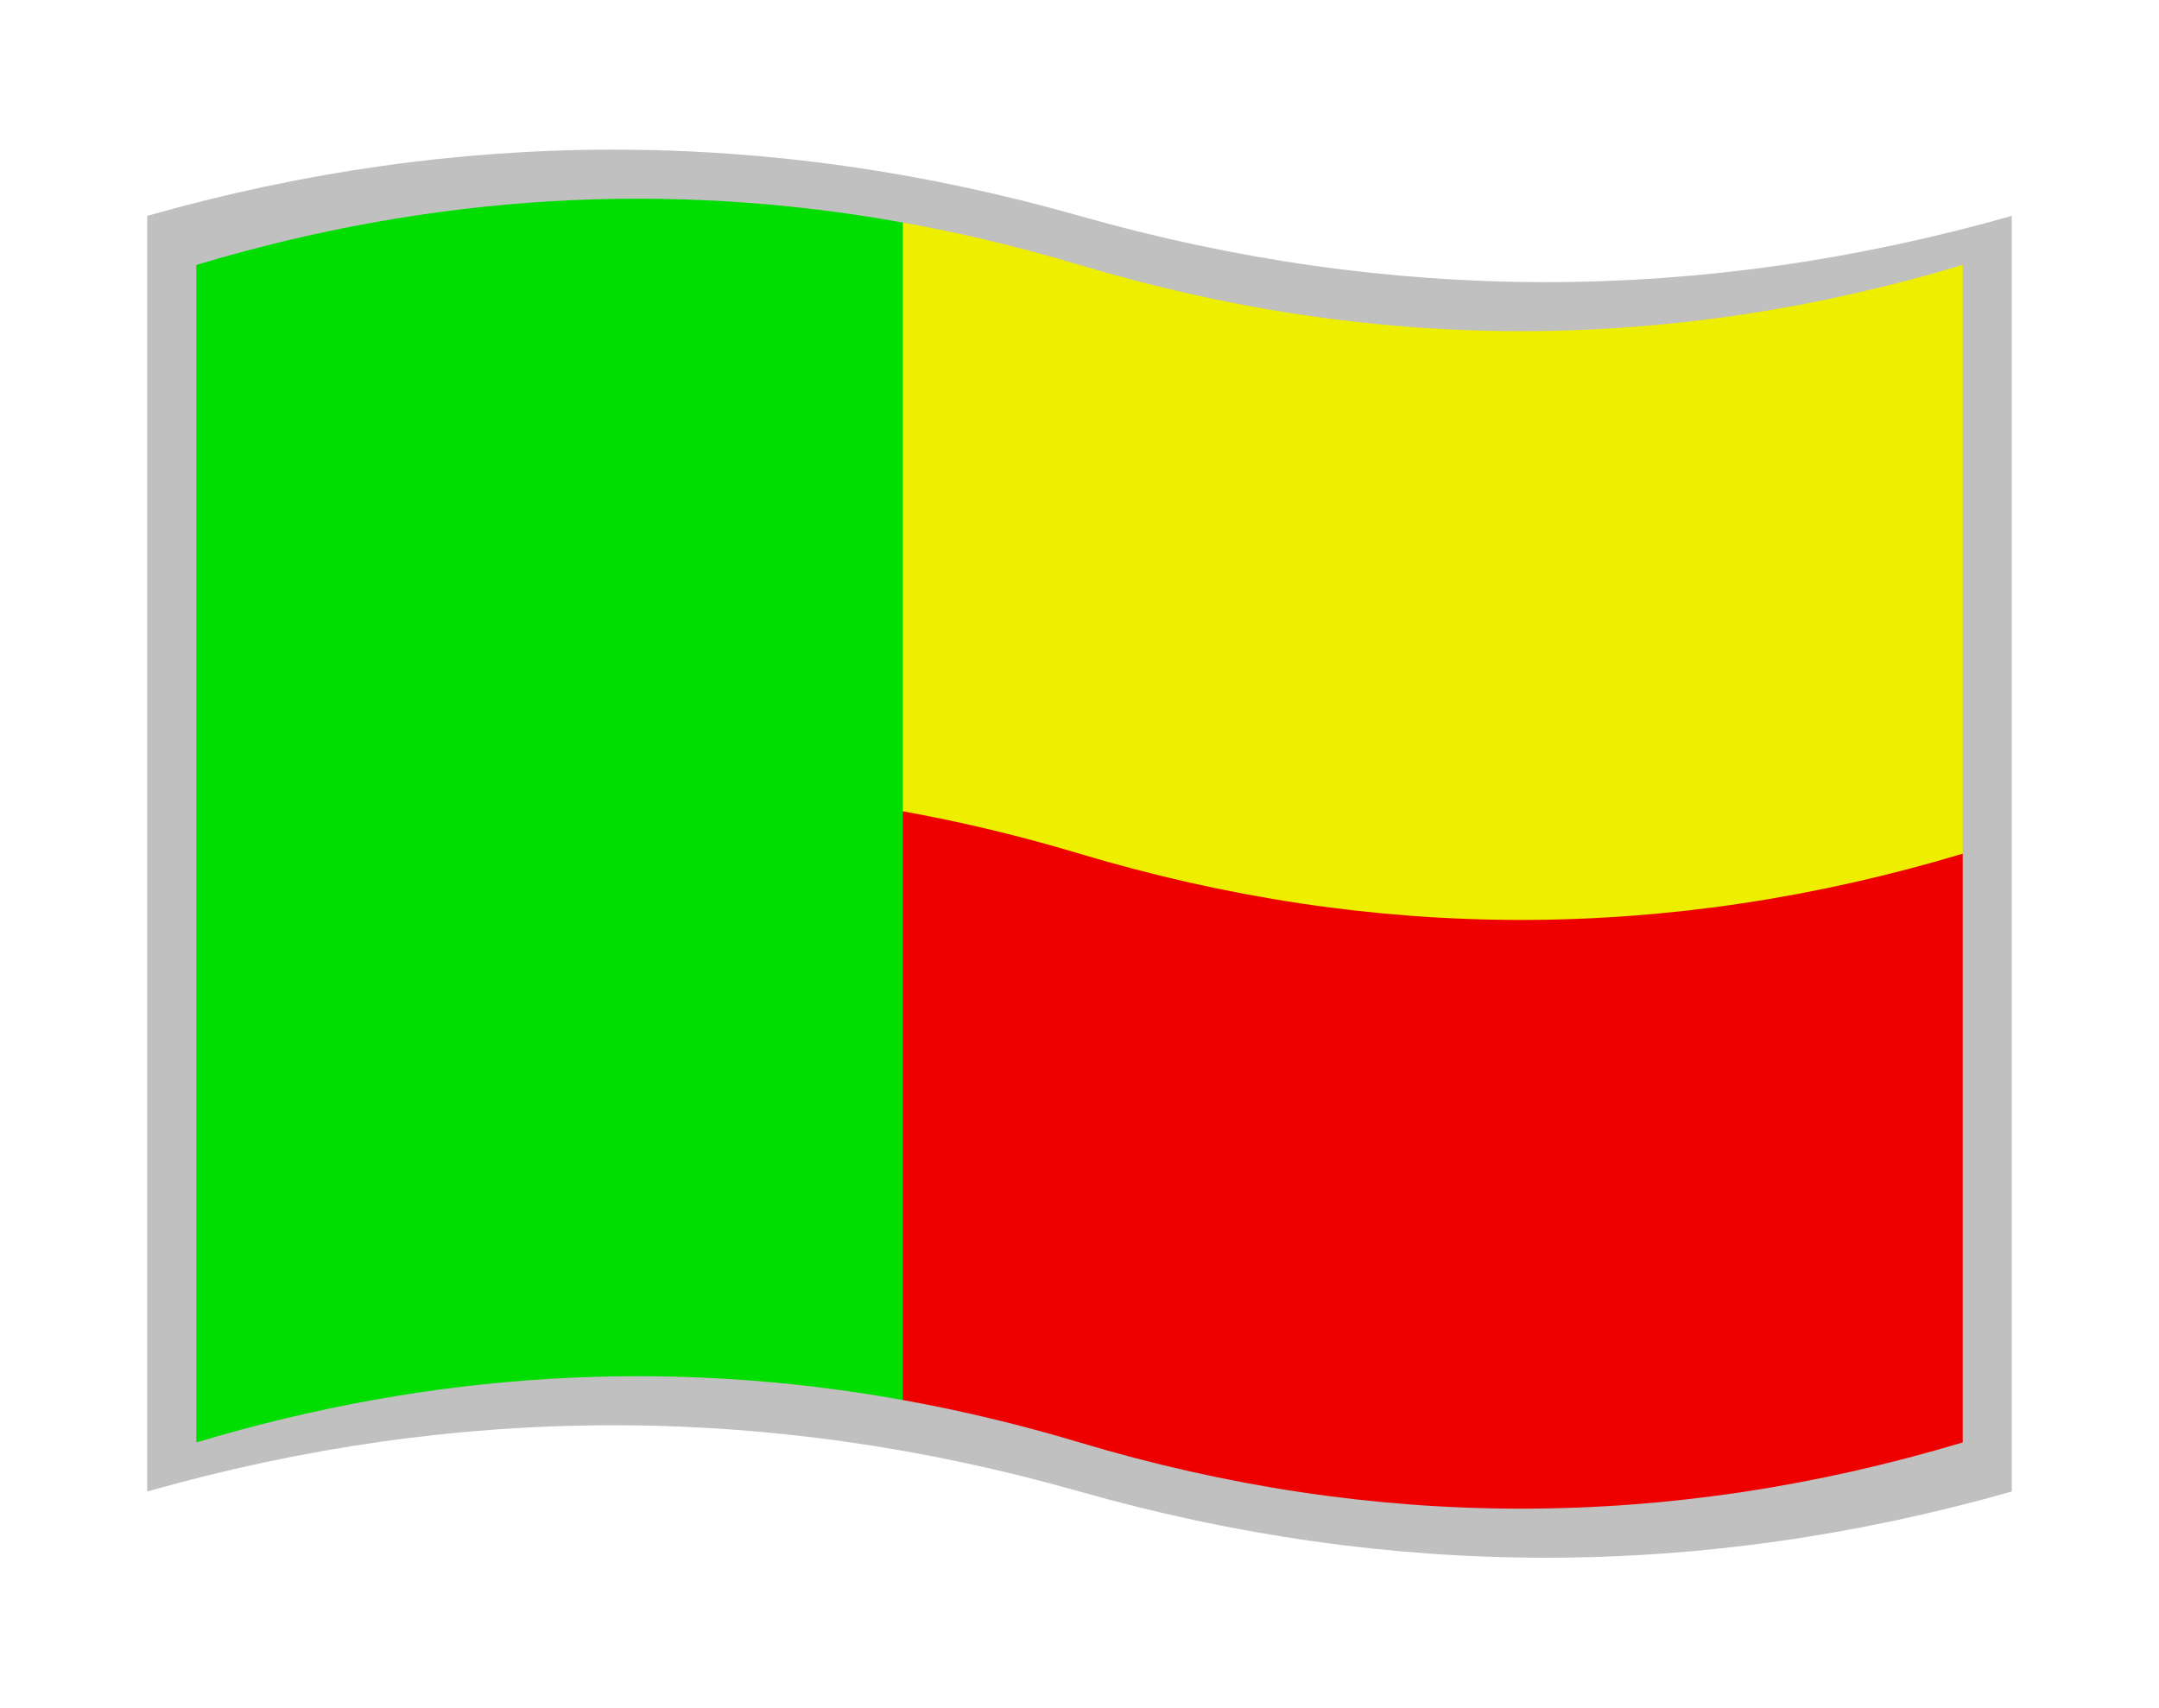
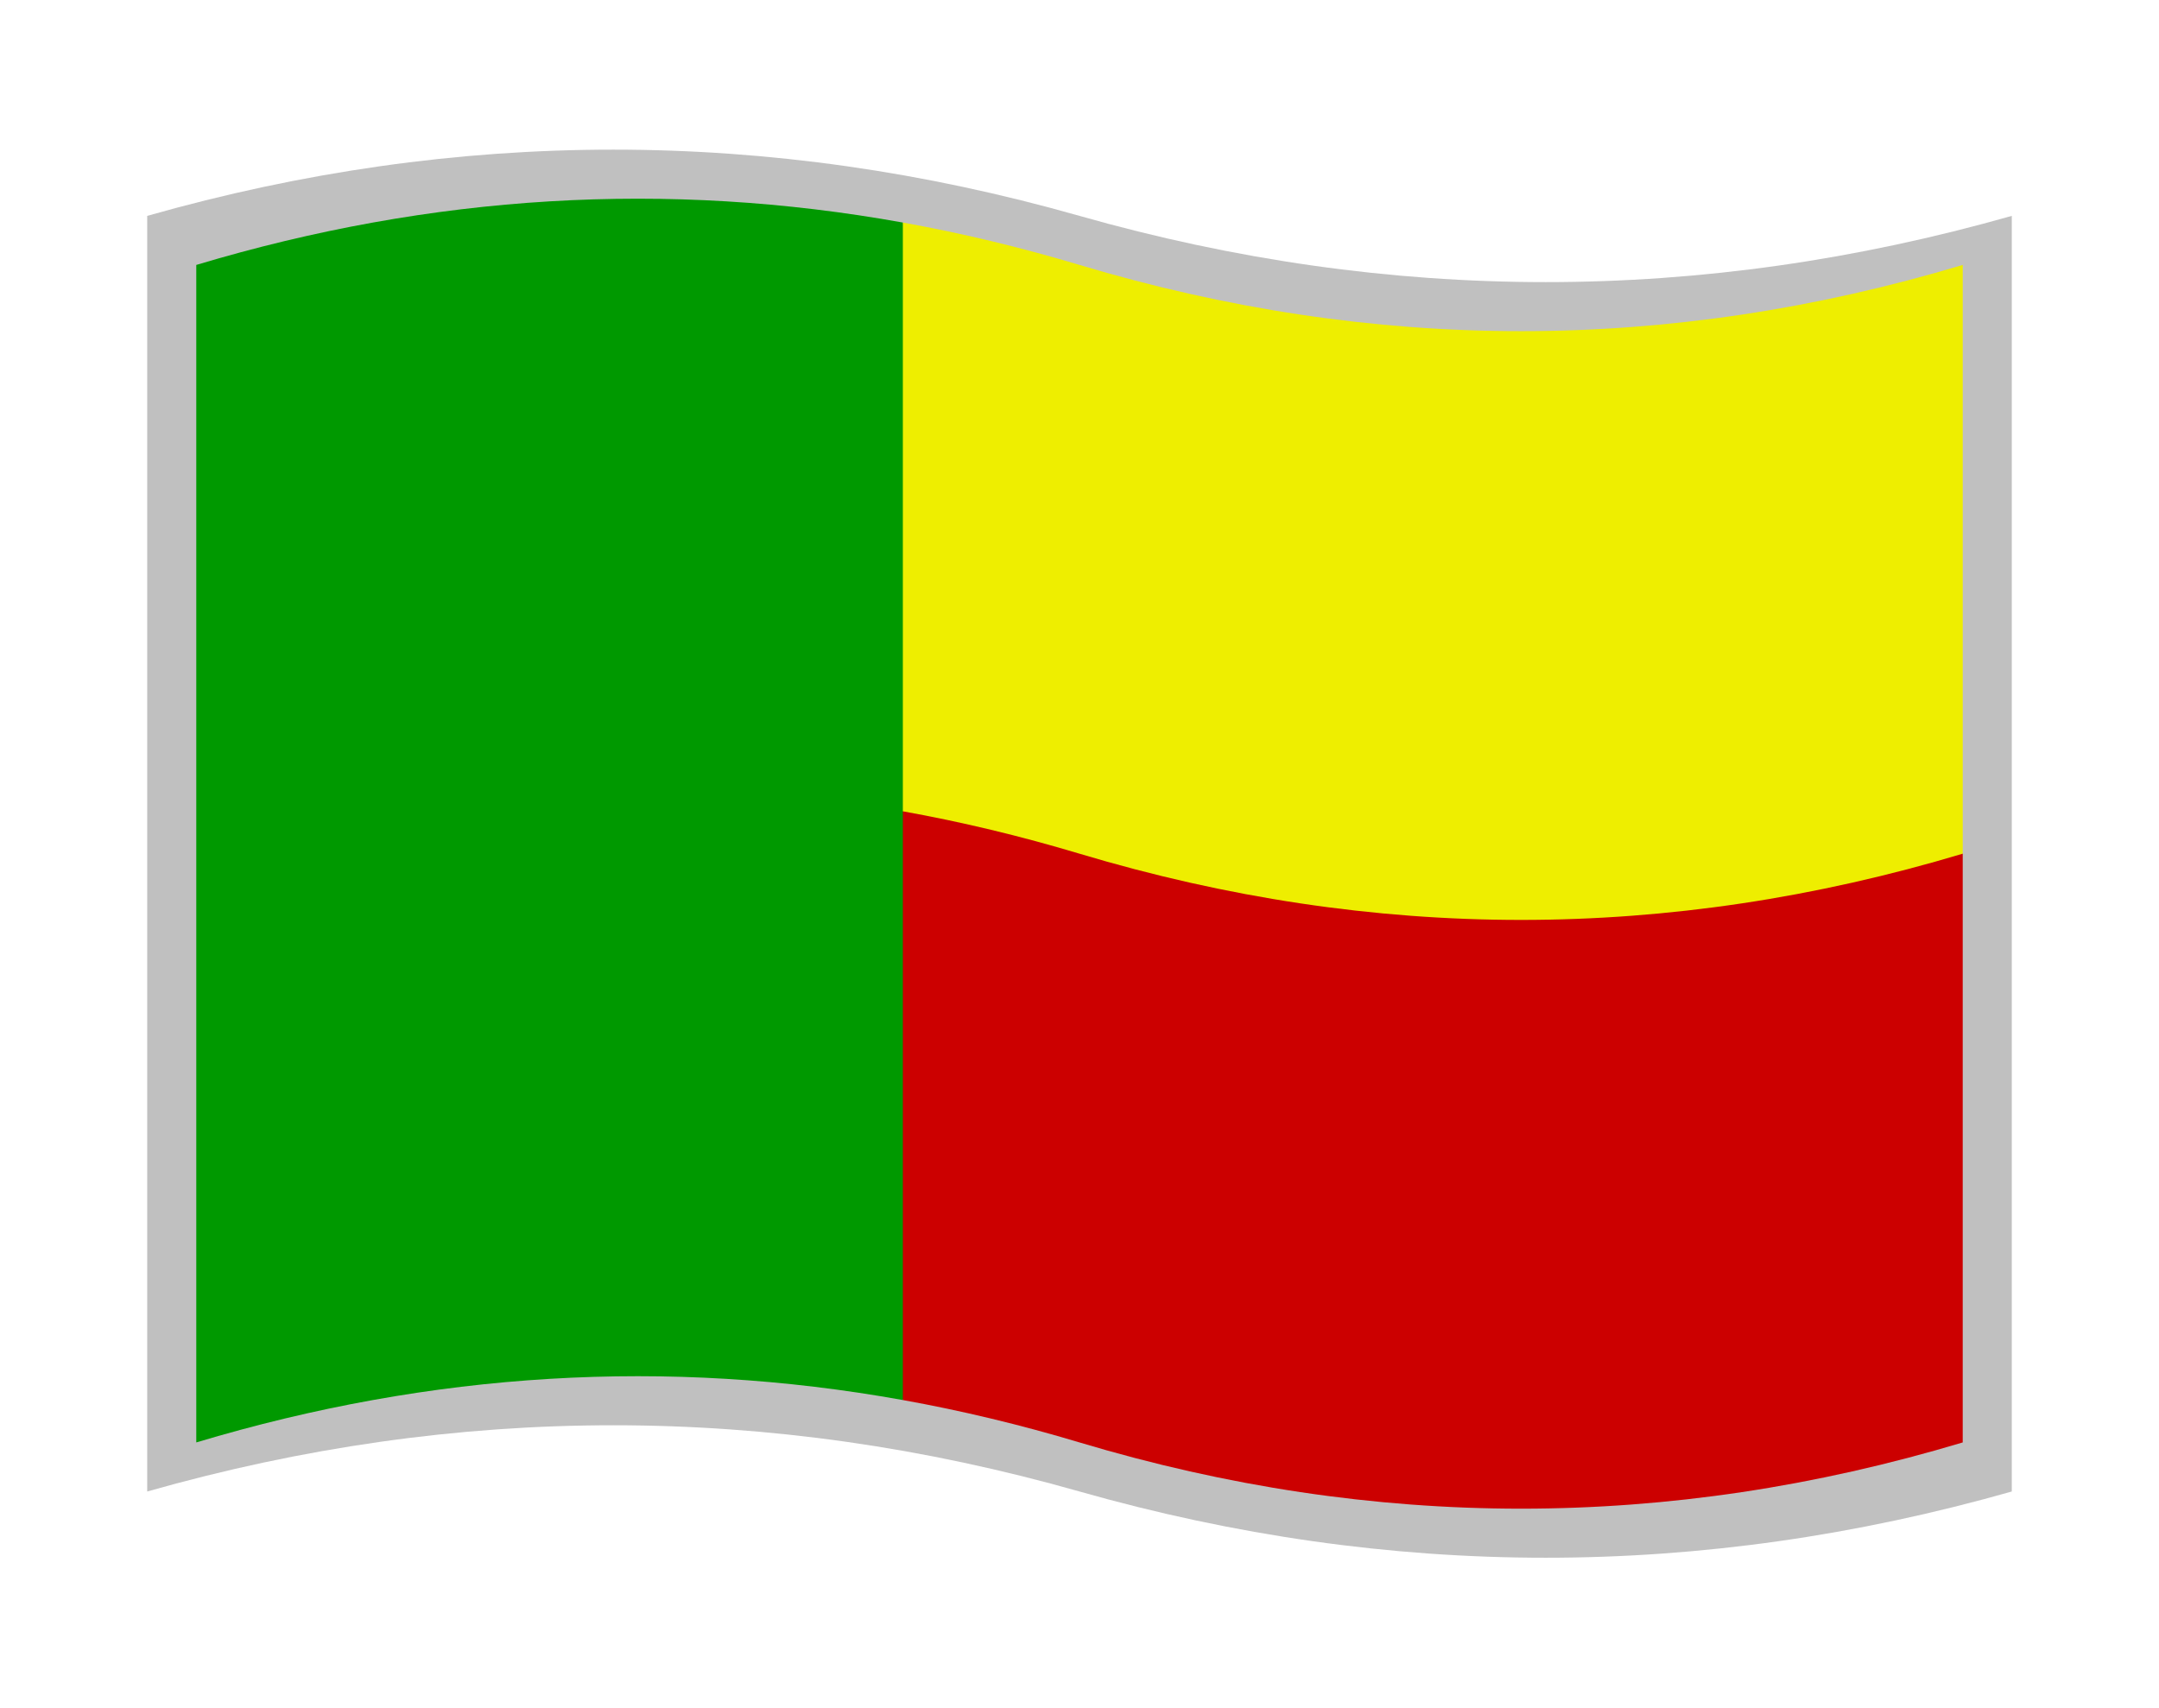
<svg xmlns="http://www.w3.org/2000/svg" version="1.1" viewBox="-10 -10 440 348">
  <path fill="#c0c0c0" d="M20 34q95 -27 190 0t190 0v260q-95 27 -190 0t-190 0z" />
-   <path fill="#0d0" d="M30 44q72 -21.6 144 -8.64l60 120l-60 120q-72 -12.96 -144 8.64z" />
+   <path fill="#090" d="M30 44q72 -21.6 144 -8.64l60 120l-60 120q-72 -12.96 -144 8.64z" />
  <path fill="#ee0" d="M174 35.36q18 3.24 36 8.64q90 27 180 0v120l-54 54h-108l-54 -62.64z" />
-   <path fill="#e00" d="M174 155.36q18 3.24 36 8.64q90 27 180 0v120q-90 27 -180 0q-18 -5.4 -36 -8.64z" />
+   <path fill="#c00" d="M174 155.36q18 3.24 36 8.64q90 27 180 0v120q-90 27 -180 0q-18 -5.4 -36 -8.64z" />
</svg>
